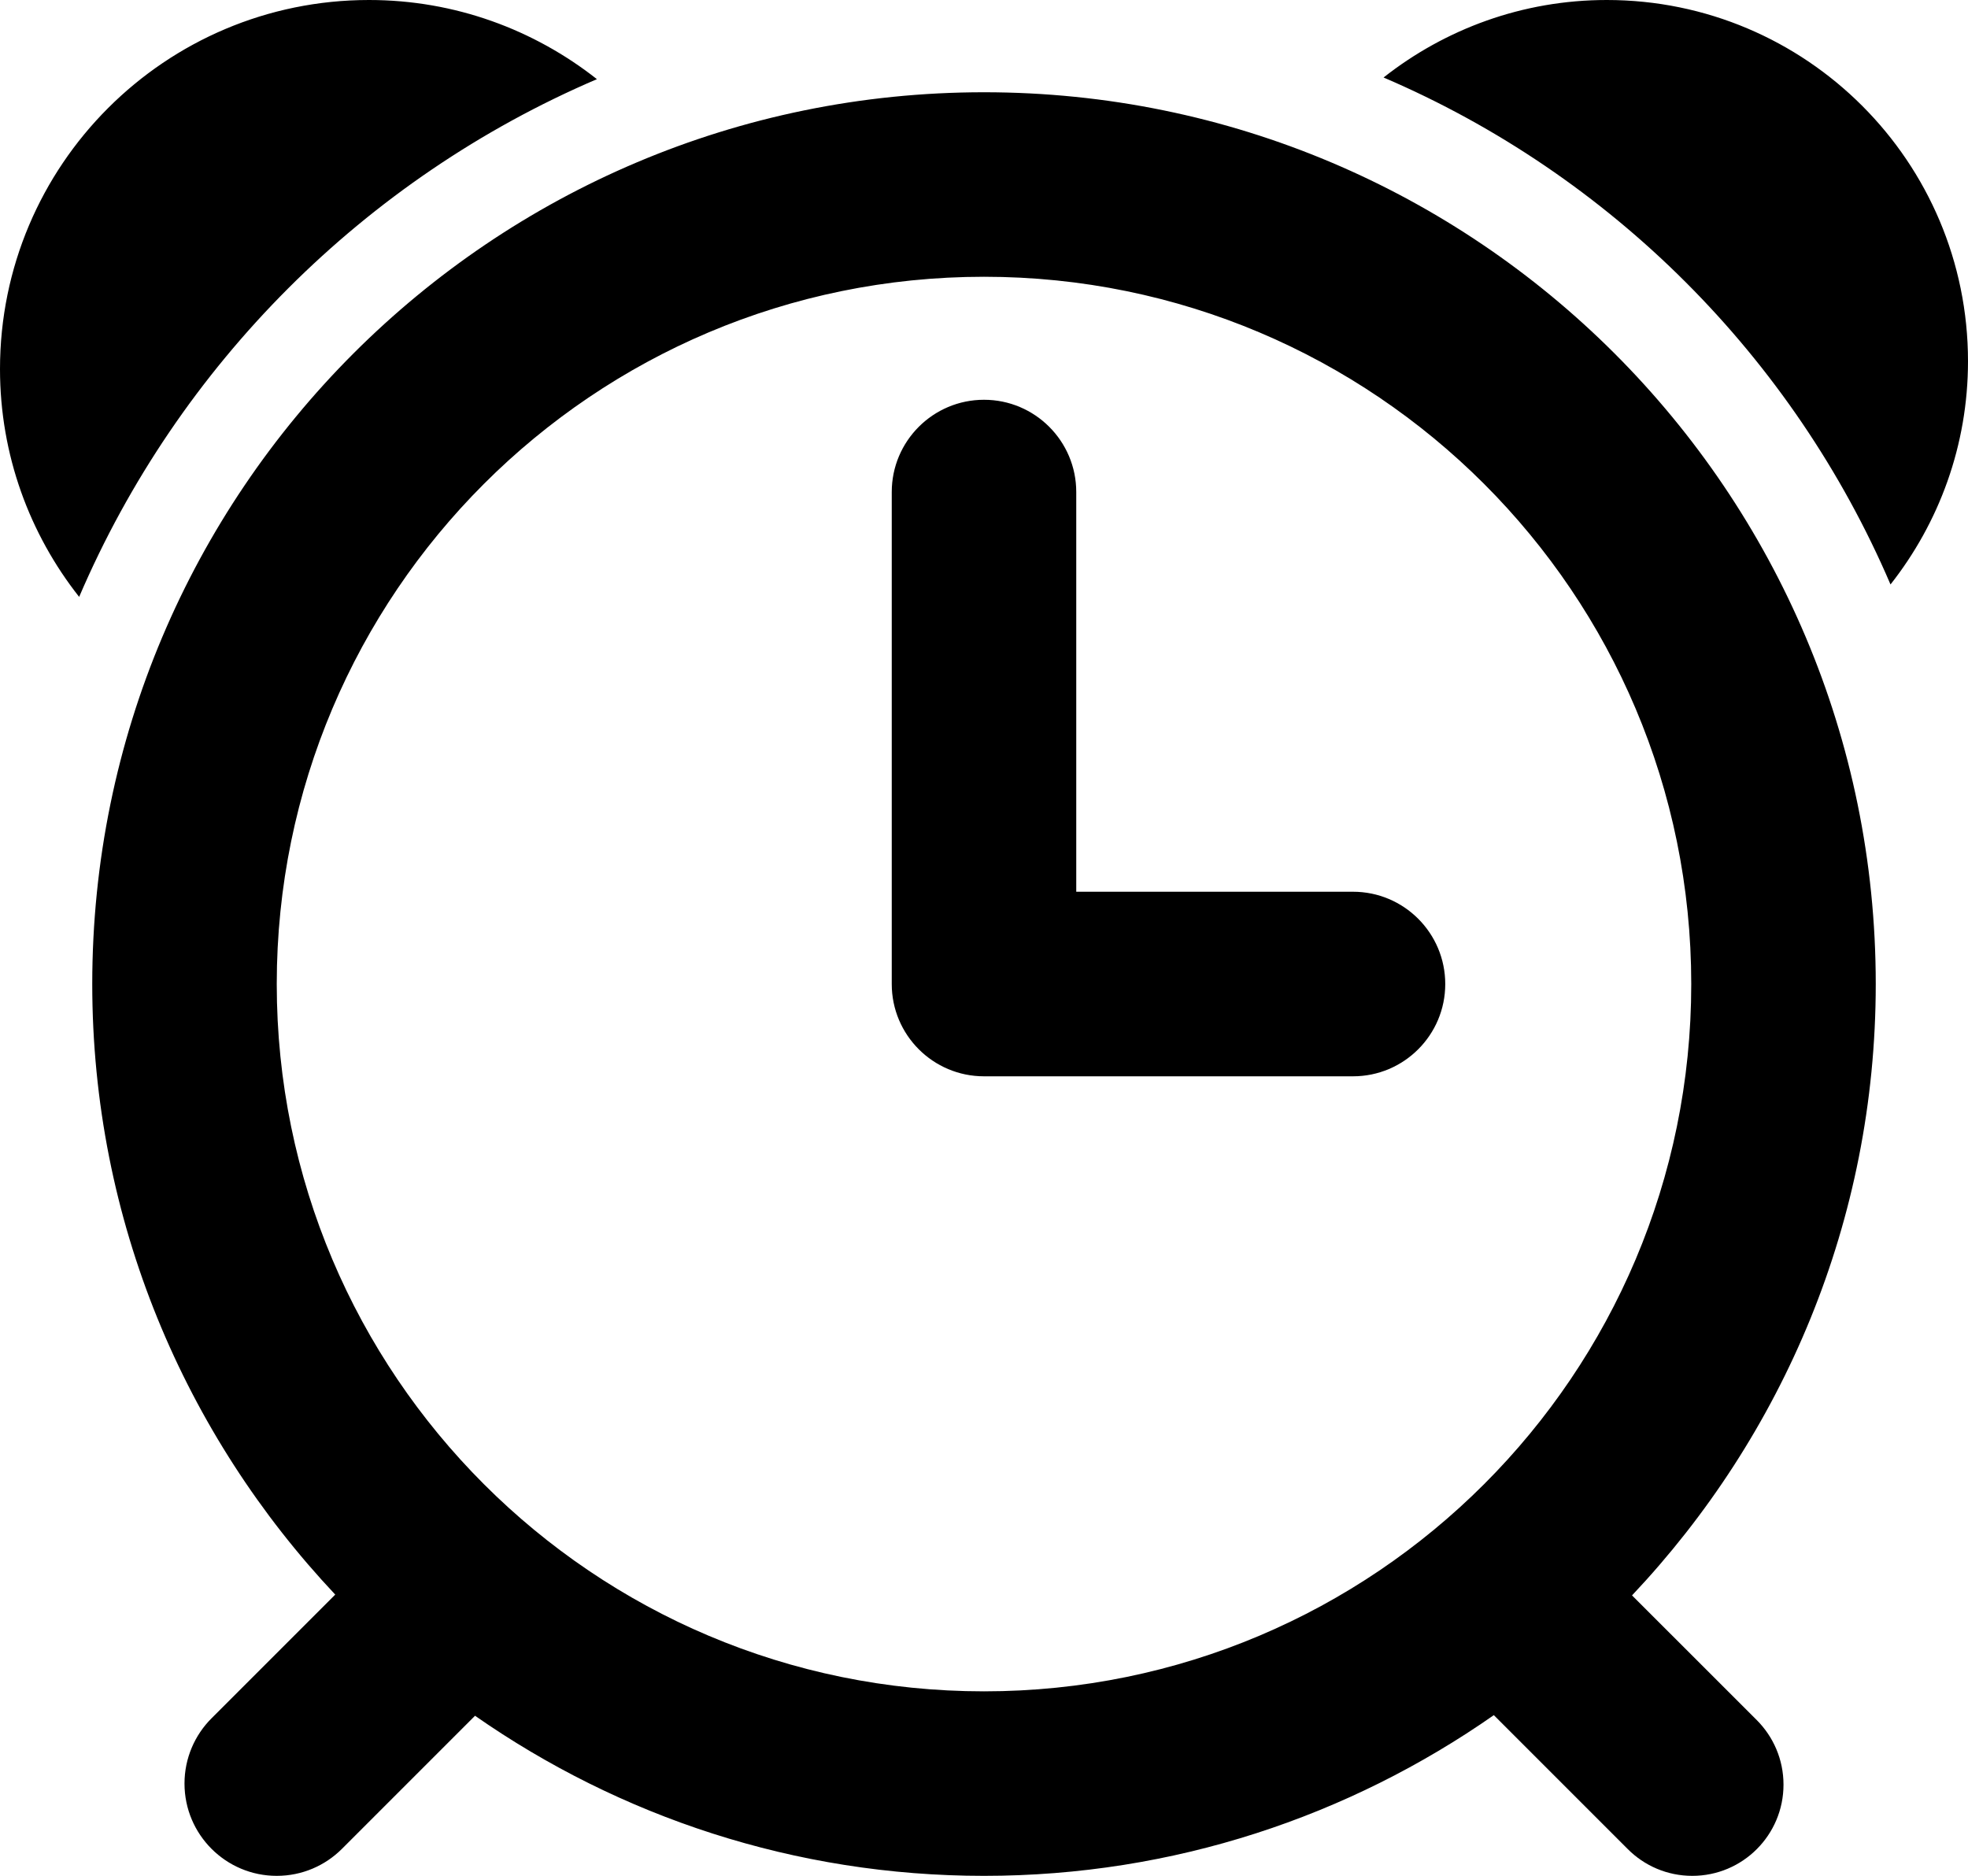
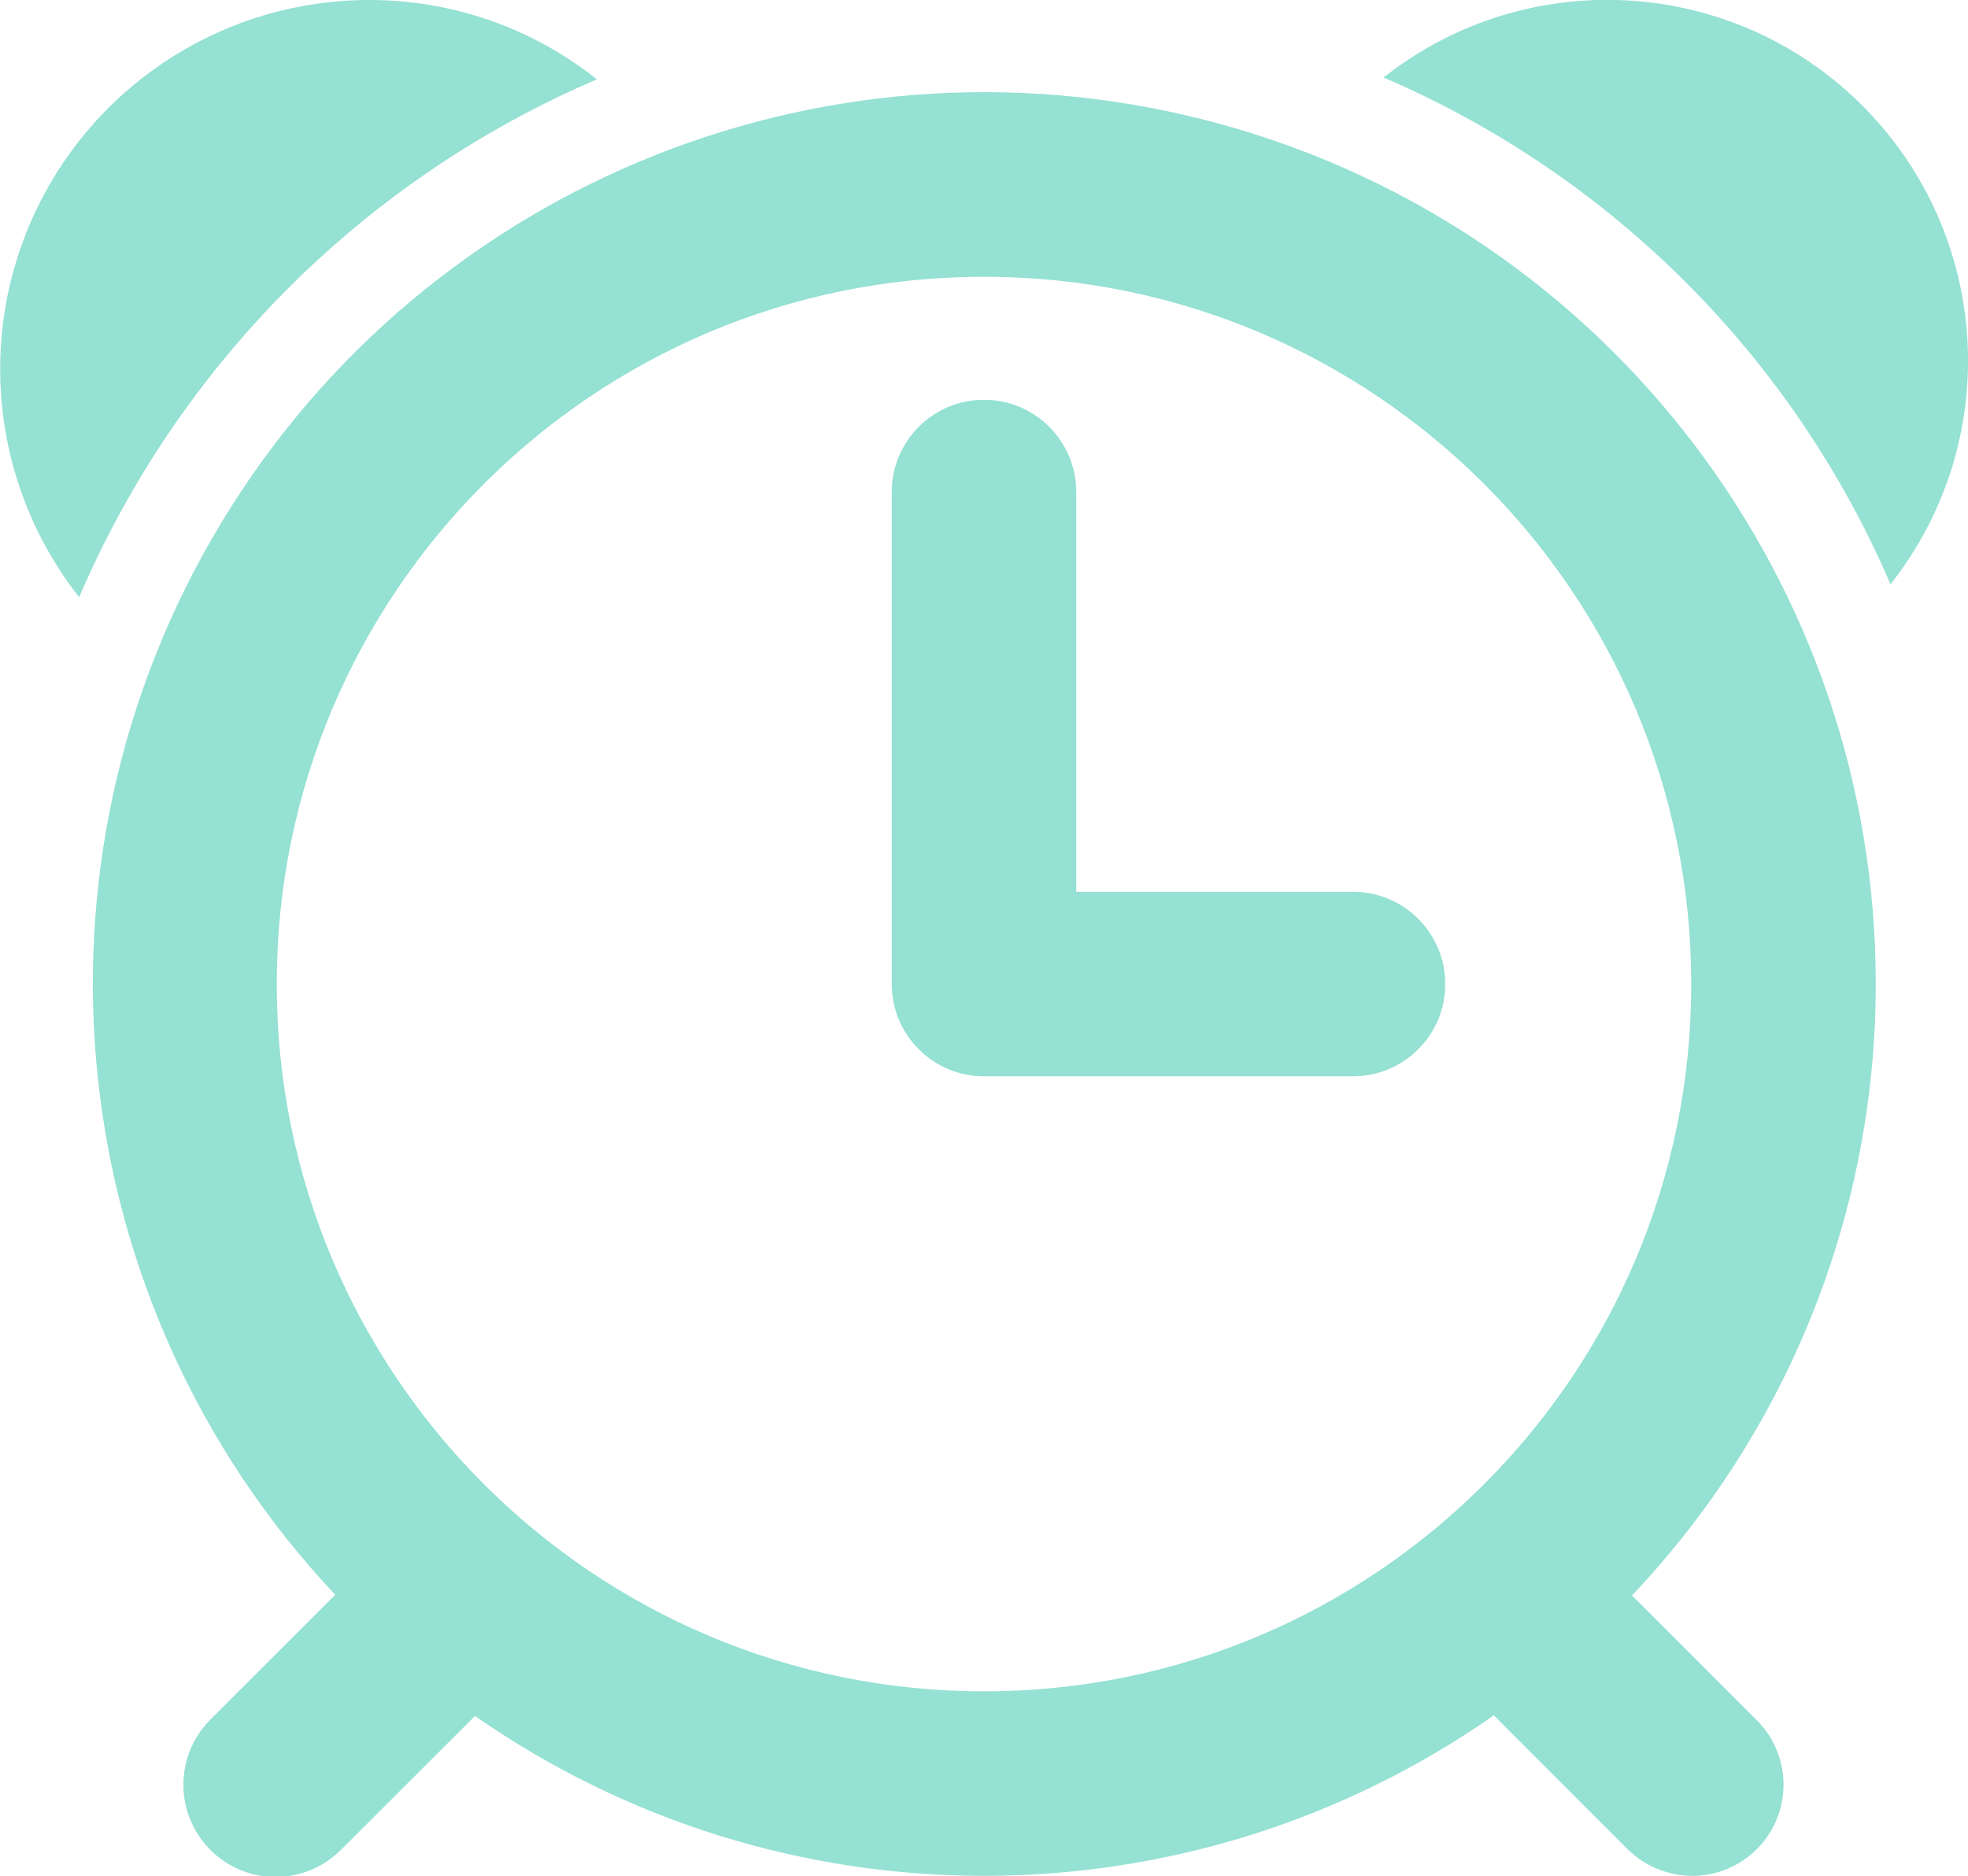
- <svg xmlns="http://www.w3.org/2000/svg">
-   <path d="M30.740,9.503 C29.156,5.807 26.193,2.843 22.497,1.260 C23.497,0.473 24.755,-0.000 26.126,-0.000 C29.370,-0.000 32.000,2.630 32.000,5.874 C32.000,7.245 31.527,8.503 30.740,9.503 ZM30.500,16.000 C30.500,19.852 28.988,23.343 26.537,25.940 L28.566,27.968 C28.834,28.237 29.000,28.607 29.000,29.017 C29.000,29.836 28.336,30.500 27.517,30.500 C27.107,30.500 26.736,30.334 26.468,30.065 L24.290,27.887 C21.939,29.529 19.085,30.500 16.000,30.500 C12.921,30.500 10.072,29.534 7.724,27.897 L5.561,30.060 C5.289,30.332 4.914,30.500 4.500,30.500 C3.672,30.500 3.000,29.828 3.000,28.999 C3.000,28.586 3.168,28.210 3.439,27.939 L5.451,25.927 C3.008,23.332 1.500,19.845 1.500,16.000 C1.500,7.992 7.992,1.500 16.000,1.500 C24.008,1.500 30.500,7.992 30.500,16.000 ZM16.000,4.500 C9.649,4.500 4.500,9.648 4.500,16.000 C4.500,22.351 9.649,27.500 16.000,27.500 C22.351,27.500 27.500,22.351 27.500,16.000 C27.500,9.648 22.351,4.500 16.000,4.500 ZM22.000,17.500 L16.000,17.500 C15.172,17.500 14.500,16.828 14.500,16.000 L14.500,8.000 C14.500,7.172 15.172,6.500 16.000,6.500 C16.828,6.500 17.500,7.172 17.500,8.000 L17.500,14.499 L22.000,14.499 C22.828,14.499 23.500,15.171 23.500,16.000 C23.500,16.828 22.828,17.500 22.000,17.500 ZM1.287,9.705 C0.483,8.685 -0.000,7.400 -0.000,6.000 C-0.000,2.686 2.686,-0.000 6.000,-0.000 C7.400,-0.000 8.685,0.483 9.706,1.287 C5.931,2.904 2.904,5.931 1.287,9.705 Z" />
+ <svg xmlns="http://www.w3.org/2000/svg" width="32" height="30.5" viewBox="0 0 32 30.5">
+   <defs>
+     <style>
+       .cls-1 {
+         fill: #95e1d3;
+         fill-rule: evenodd;
+       }
+     </style>
+   </defs>
+   <path id="ALARM" class="cls-1" d="M420.74,1236.5a15.727,15.727,0,0,0-8.243-8.24A5.868,5.868,0,0,1,420.74,1236.5Zm-0.24,6.5a14.442,14.442,0,0,1-3.963,9.94l2.029,2.03a1.482,1.482,0,0,1-1.049,2.53,1.51,1.51,0,0,1-1.049-.43l-2.178-2.18a14.471,14.471,0,0,1-16.566.01l-2.163,2.16a1.5,1.5,0,1,1-2.122-2.12l2.012-2.01A14.495,14.495,0,1,1,420.5,1243ZM406,1231.5a11.5,11.5,0,1,0,11.5,11.5A11.5,11.5,0,0,0,406,1231.5Zm6,13h-6a1.5,1.5,0,0,1-1.5-1.5v-8a1.5,1.5,0,0,1,3,0v6.5H412A1.5,1.5,0,0,1,412,1244.5Zm-20.713-7.79A6,6,0,0,1,396,1227a5.935,5.935,0,0,1,3.706,1.29A16.016,16.016,0,0,0,391.287,1236.71Z" transform="translate(-390 -1227)" />
</svg>
